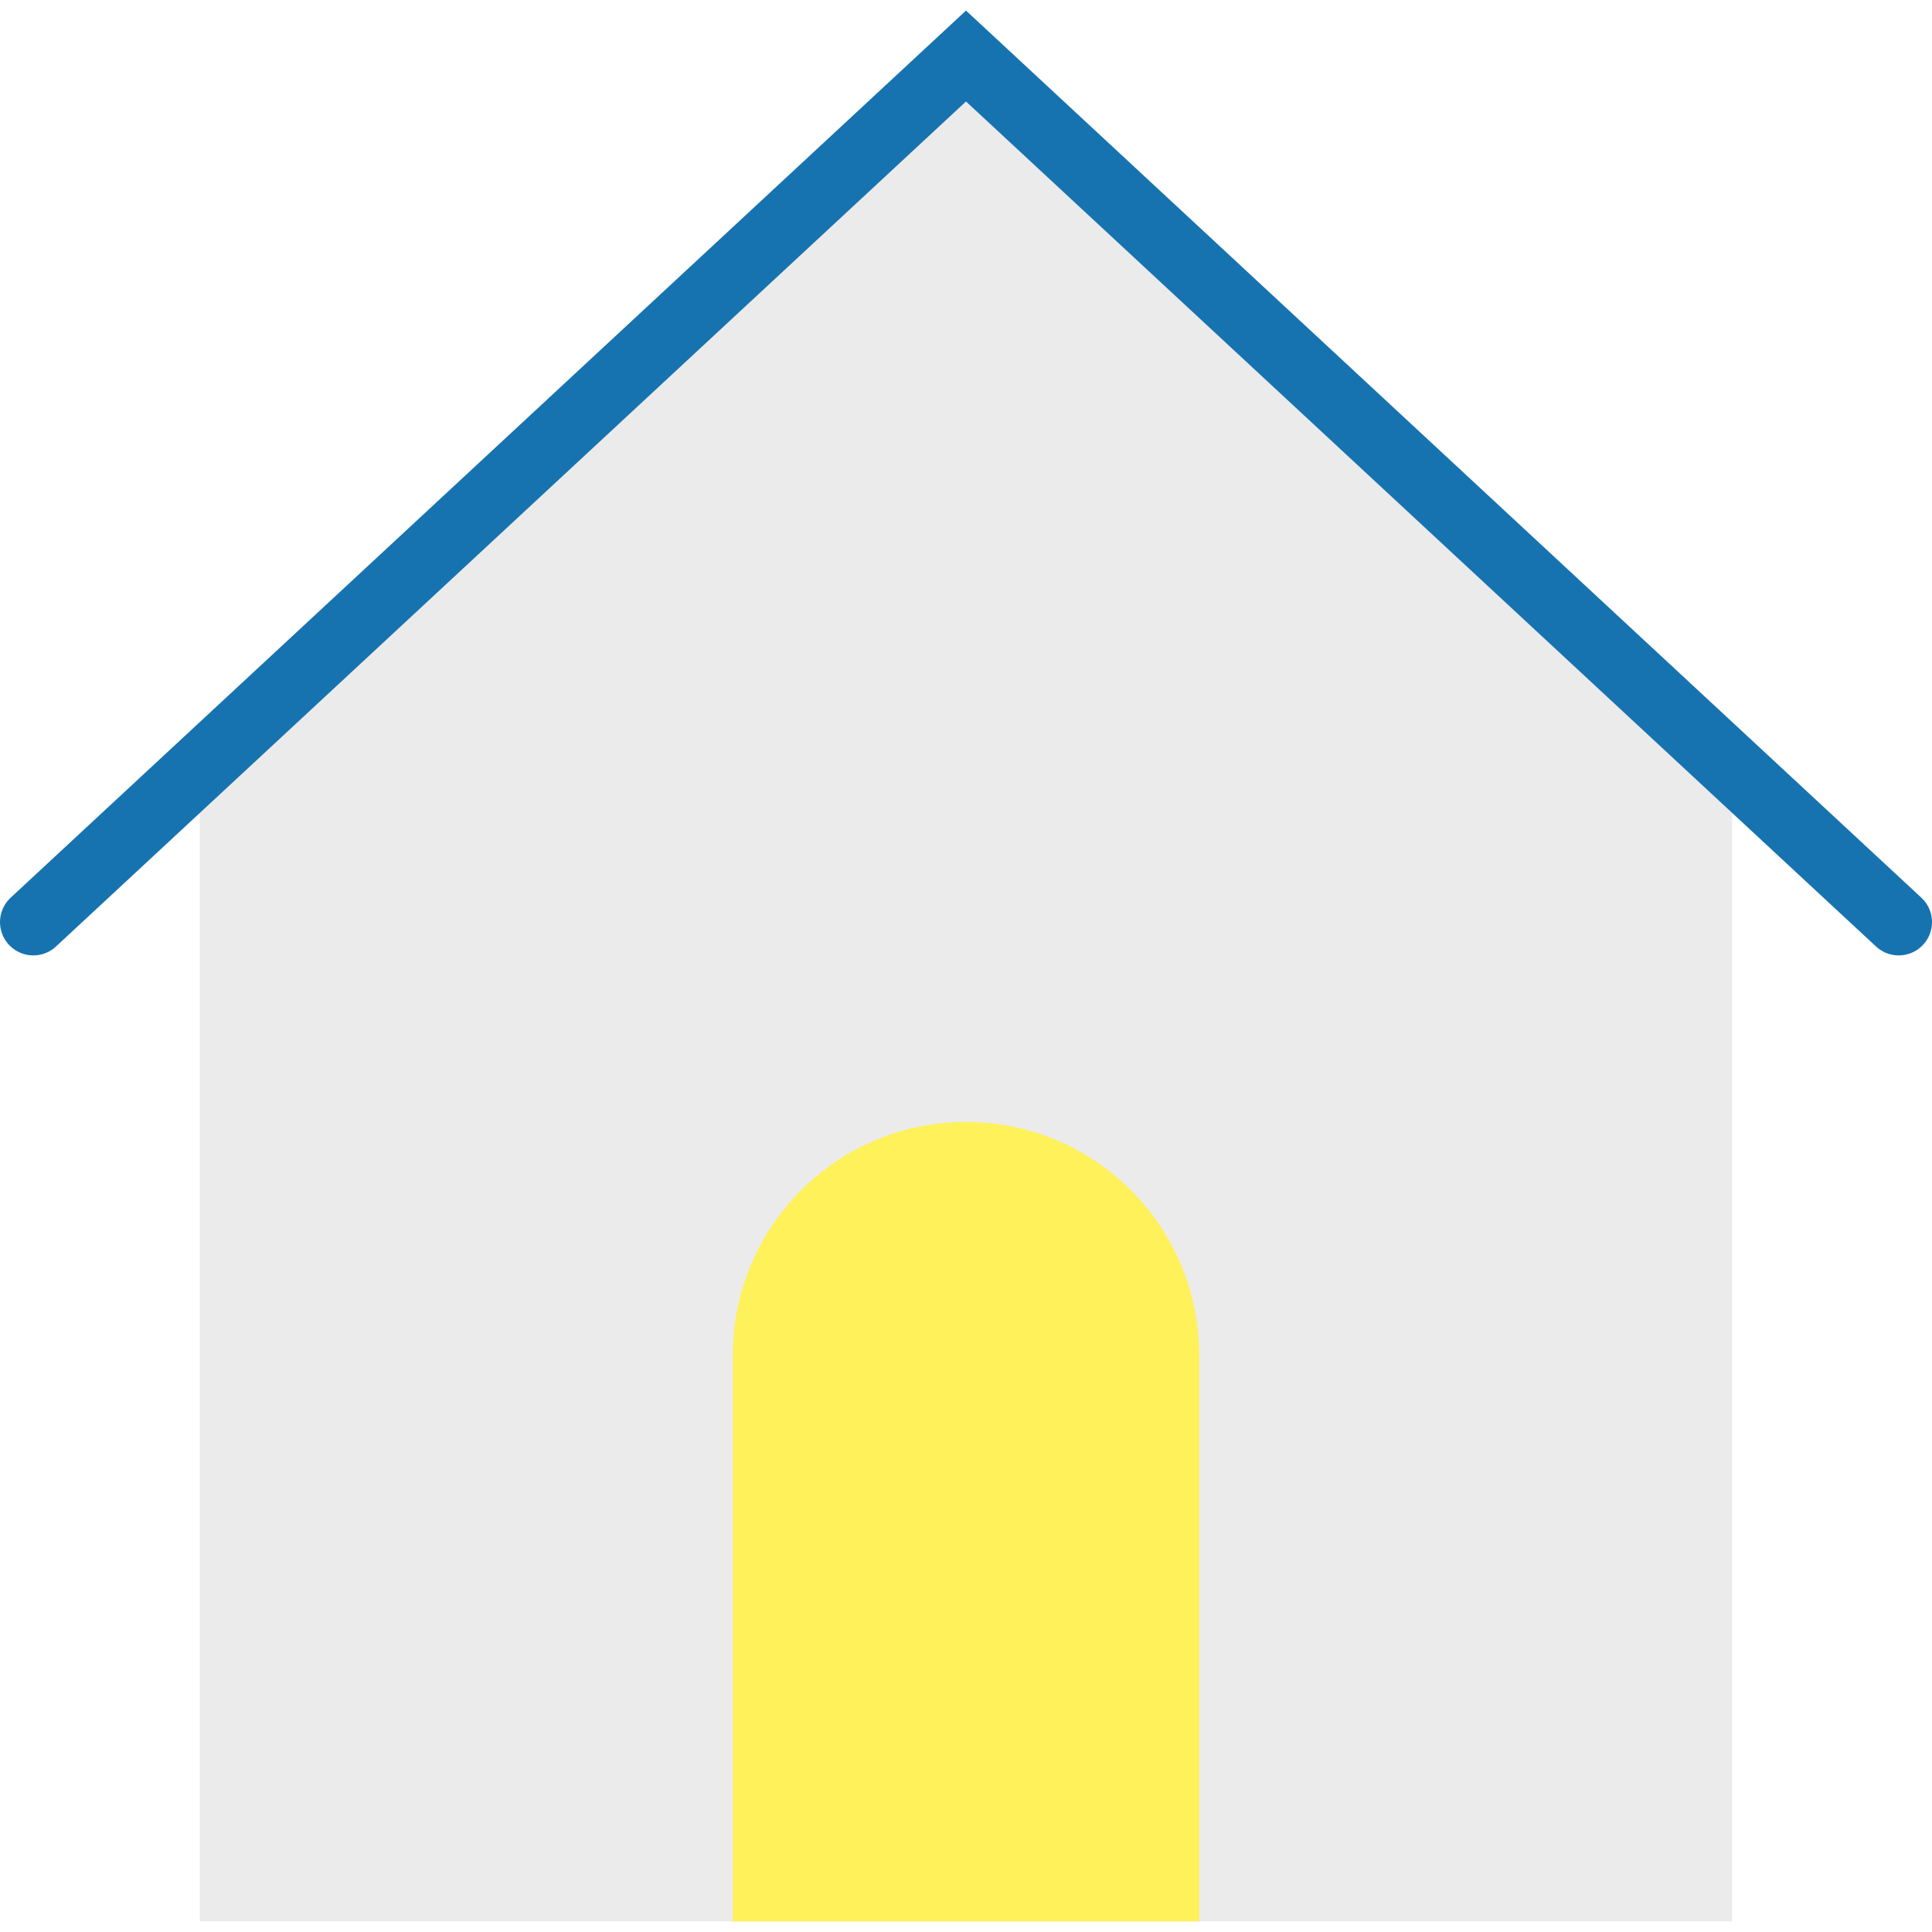
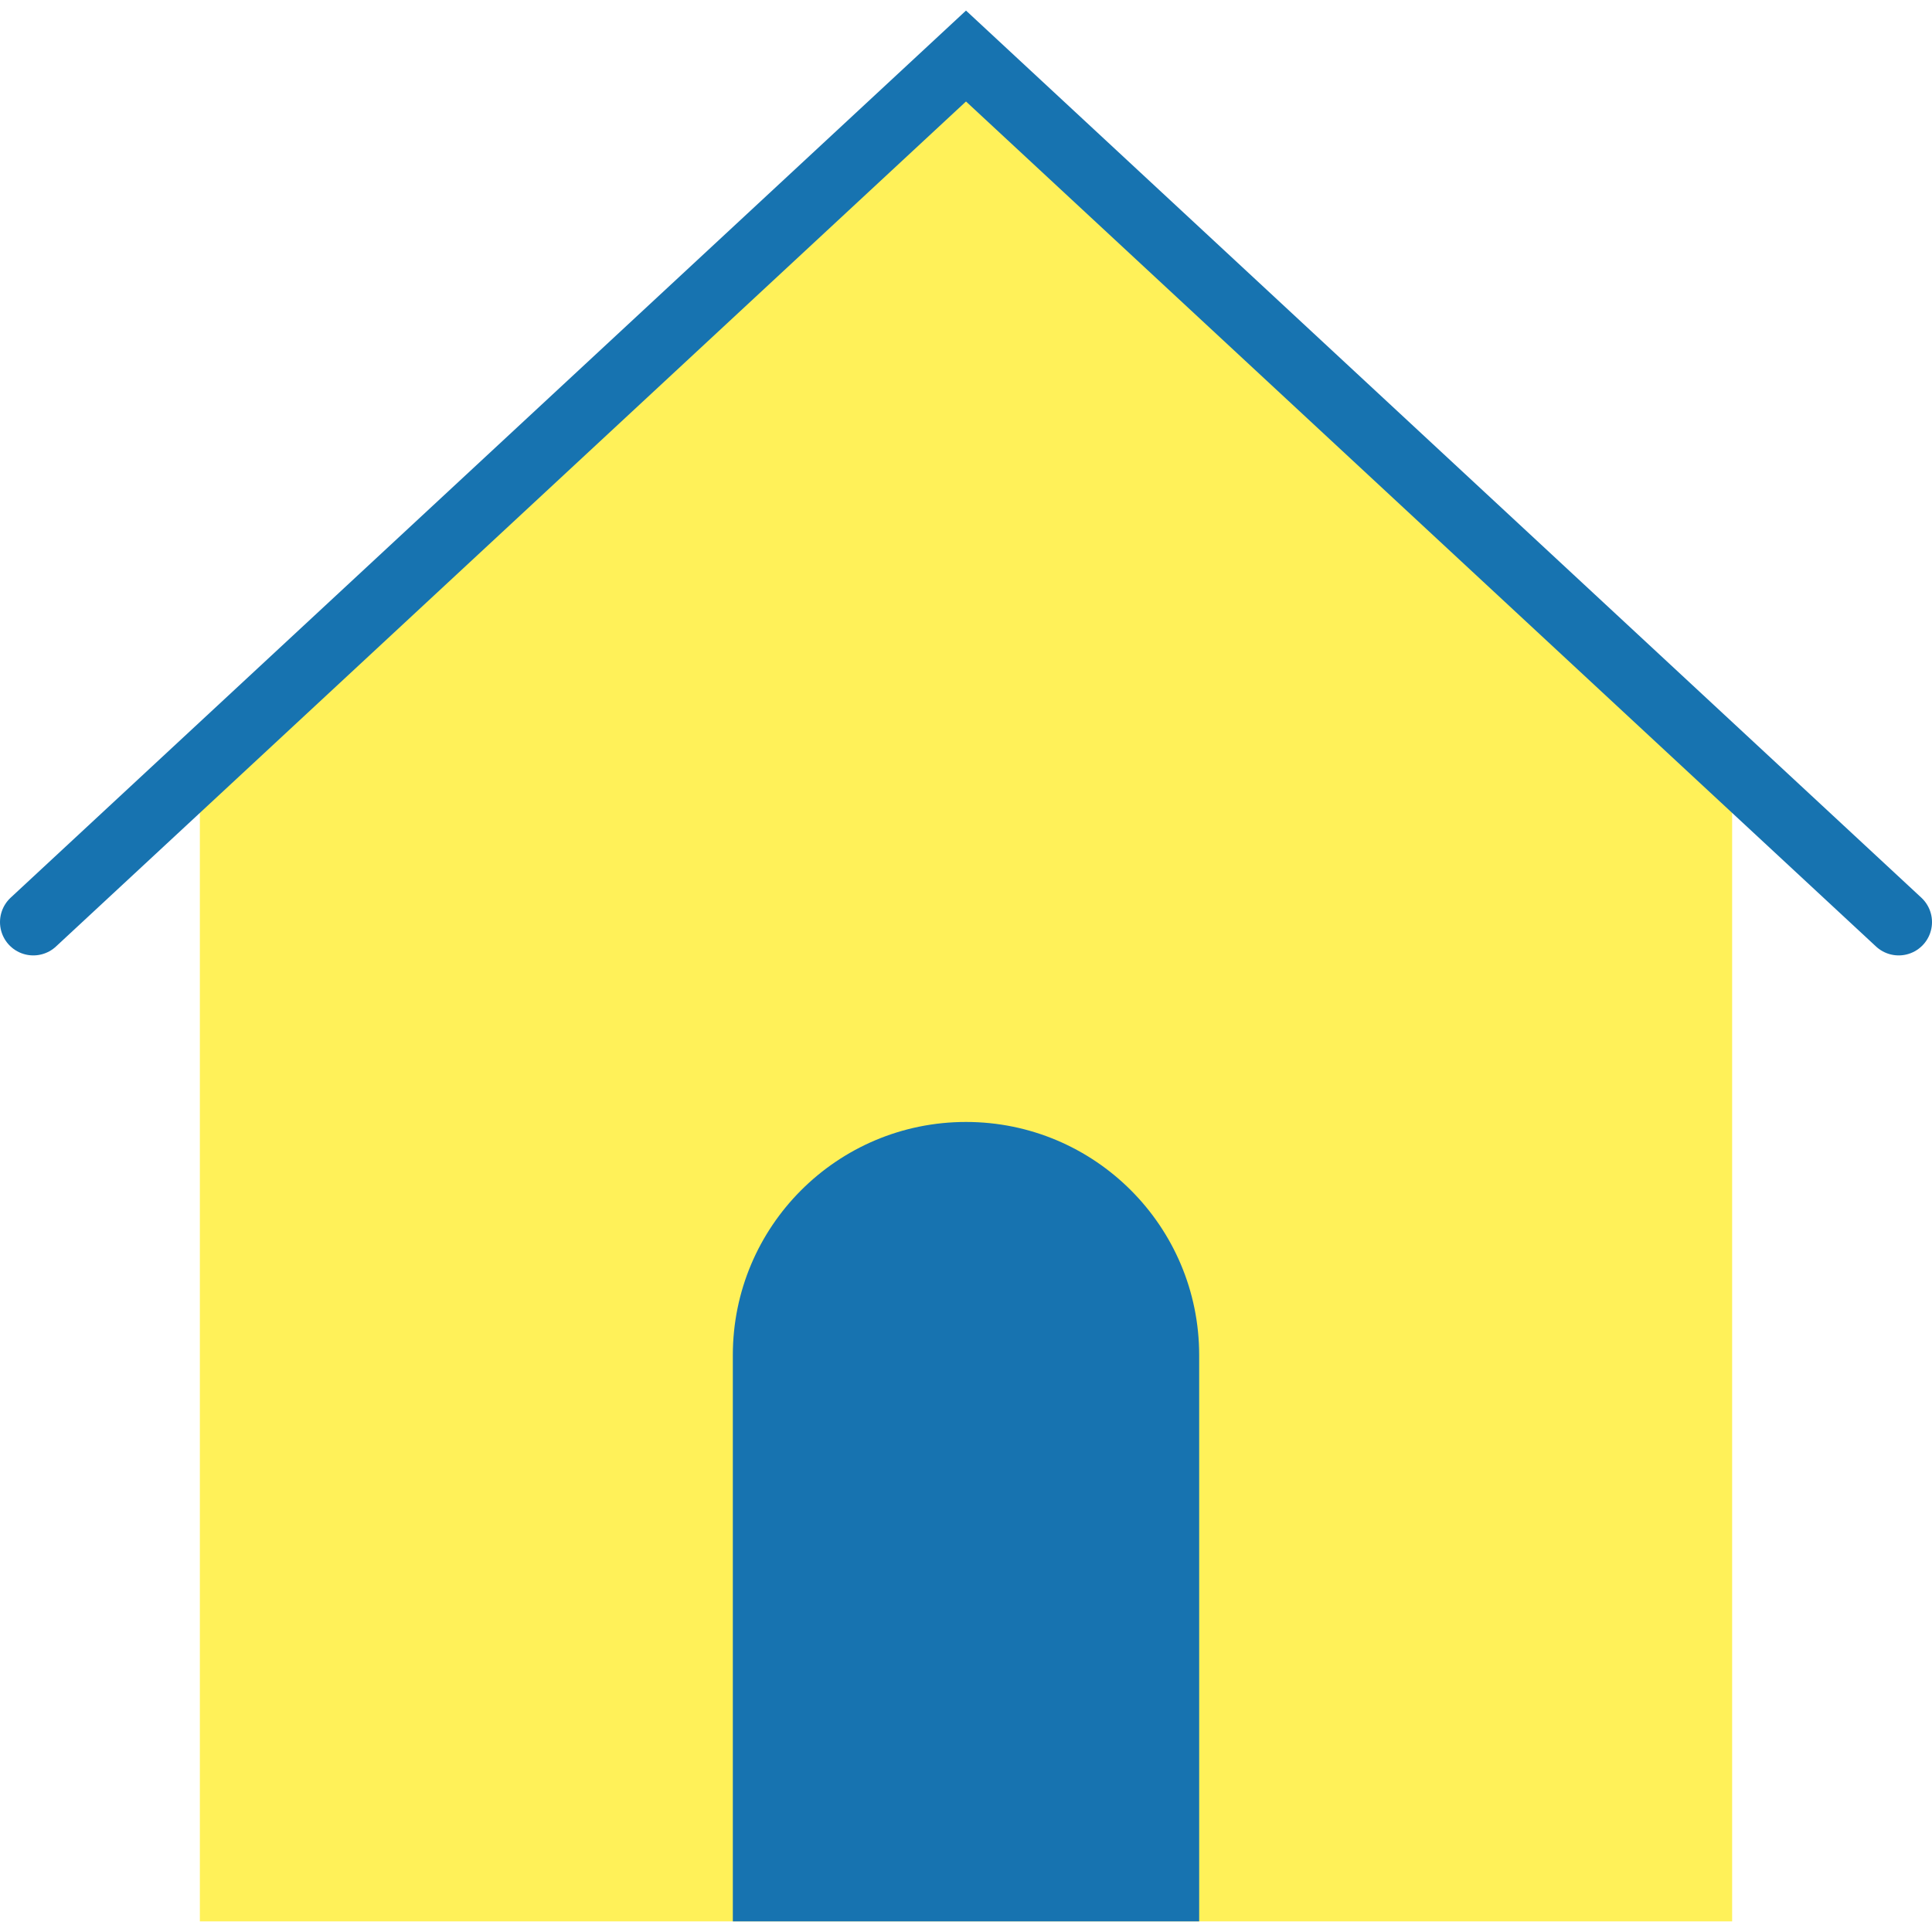
<svg xmlns="http://www.w3.org/2000/svg" version="1.1" id="Capa_1" viewBox="0 0 58 58" xml:space="preserve" fill="#000000">
  <g id="SVGRepo_bgCarrier" stroke-width="0" />
  <g id="SVGRepo_tracerCarrier" stroke-linecap="round" stroke-linejoin="round" />
  <g id="SVGRepo_iconCarrier">
-     <polygon style="fill:#ebebeb;" points="29,1.682 6,23.039 6,27.682 6,57.682 52,57.682 52,27.682 52,23.039 " />
-     <path style="fill:#fff159;" d="M36,57.682H22v-17c0-3.866,3.134-7,7-7h0c3.866,0,7,3.134,7,7V57.682z" />
+     <polygon style="fill:#fff159;" points="29,1.682 6,23.039 6,27.682 6,57.682 52,57.682 52,27.682 52,23.039 " />
+     <path style="fill:#1773B0;" d="M36,57.682H22v-17c0-3.866,3.134-7,7-7h0c3.866,0,7,3.134,7,7V57.682z" />
    <polyline style="fill:none;stroke:#1773B0;stroke-width:2;stroke-linecap:round;stroke-miterlimit:10;" points="1,27.682 29,1.682 57,27.682 " />
  </g>
</svg>
